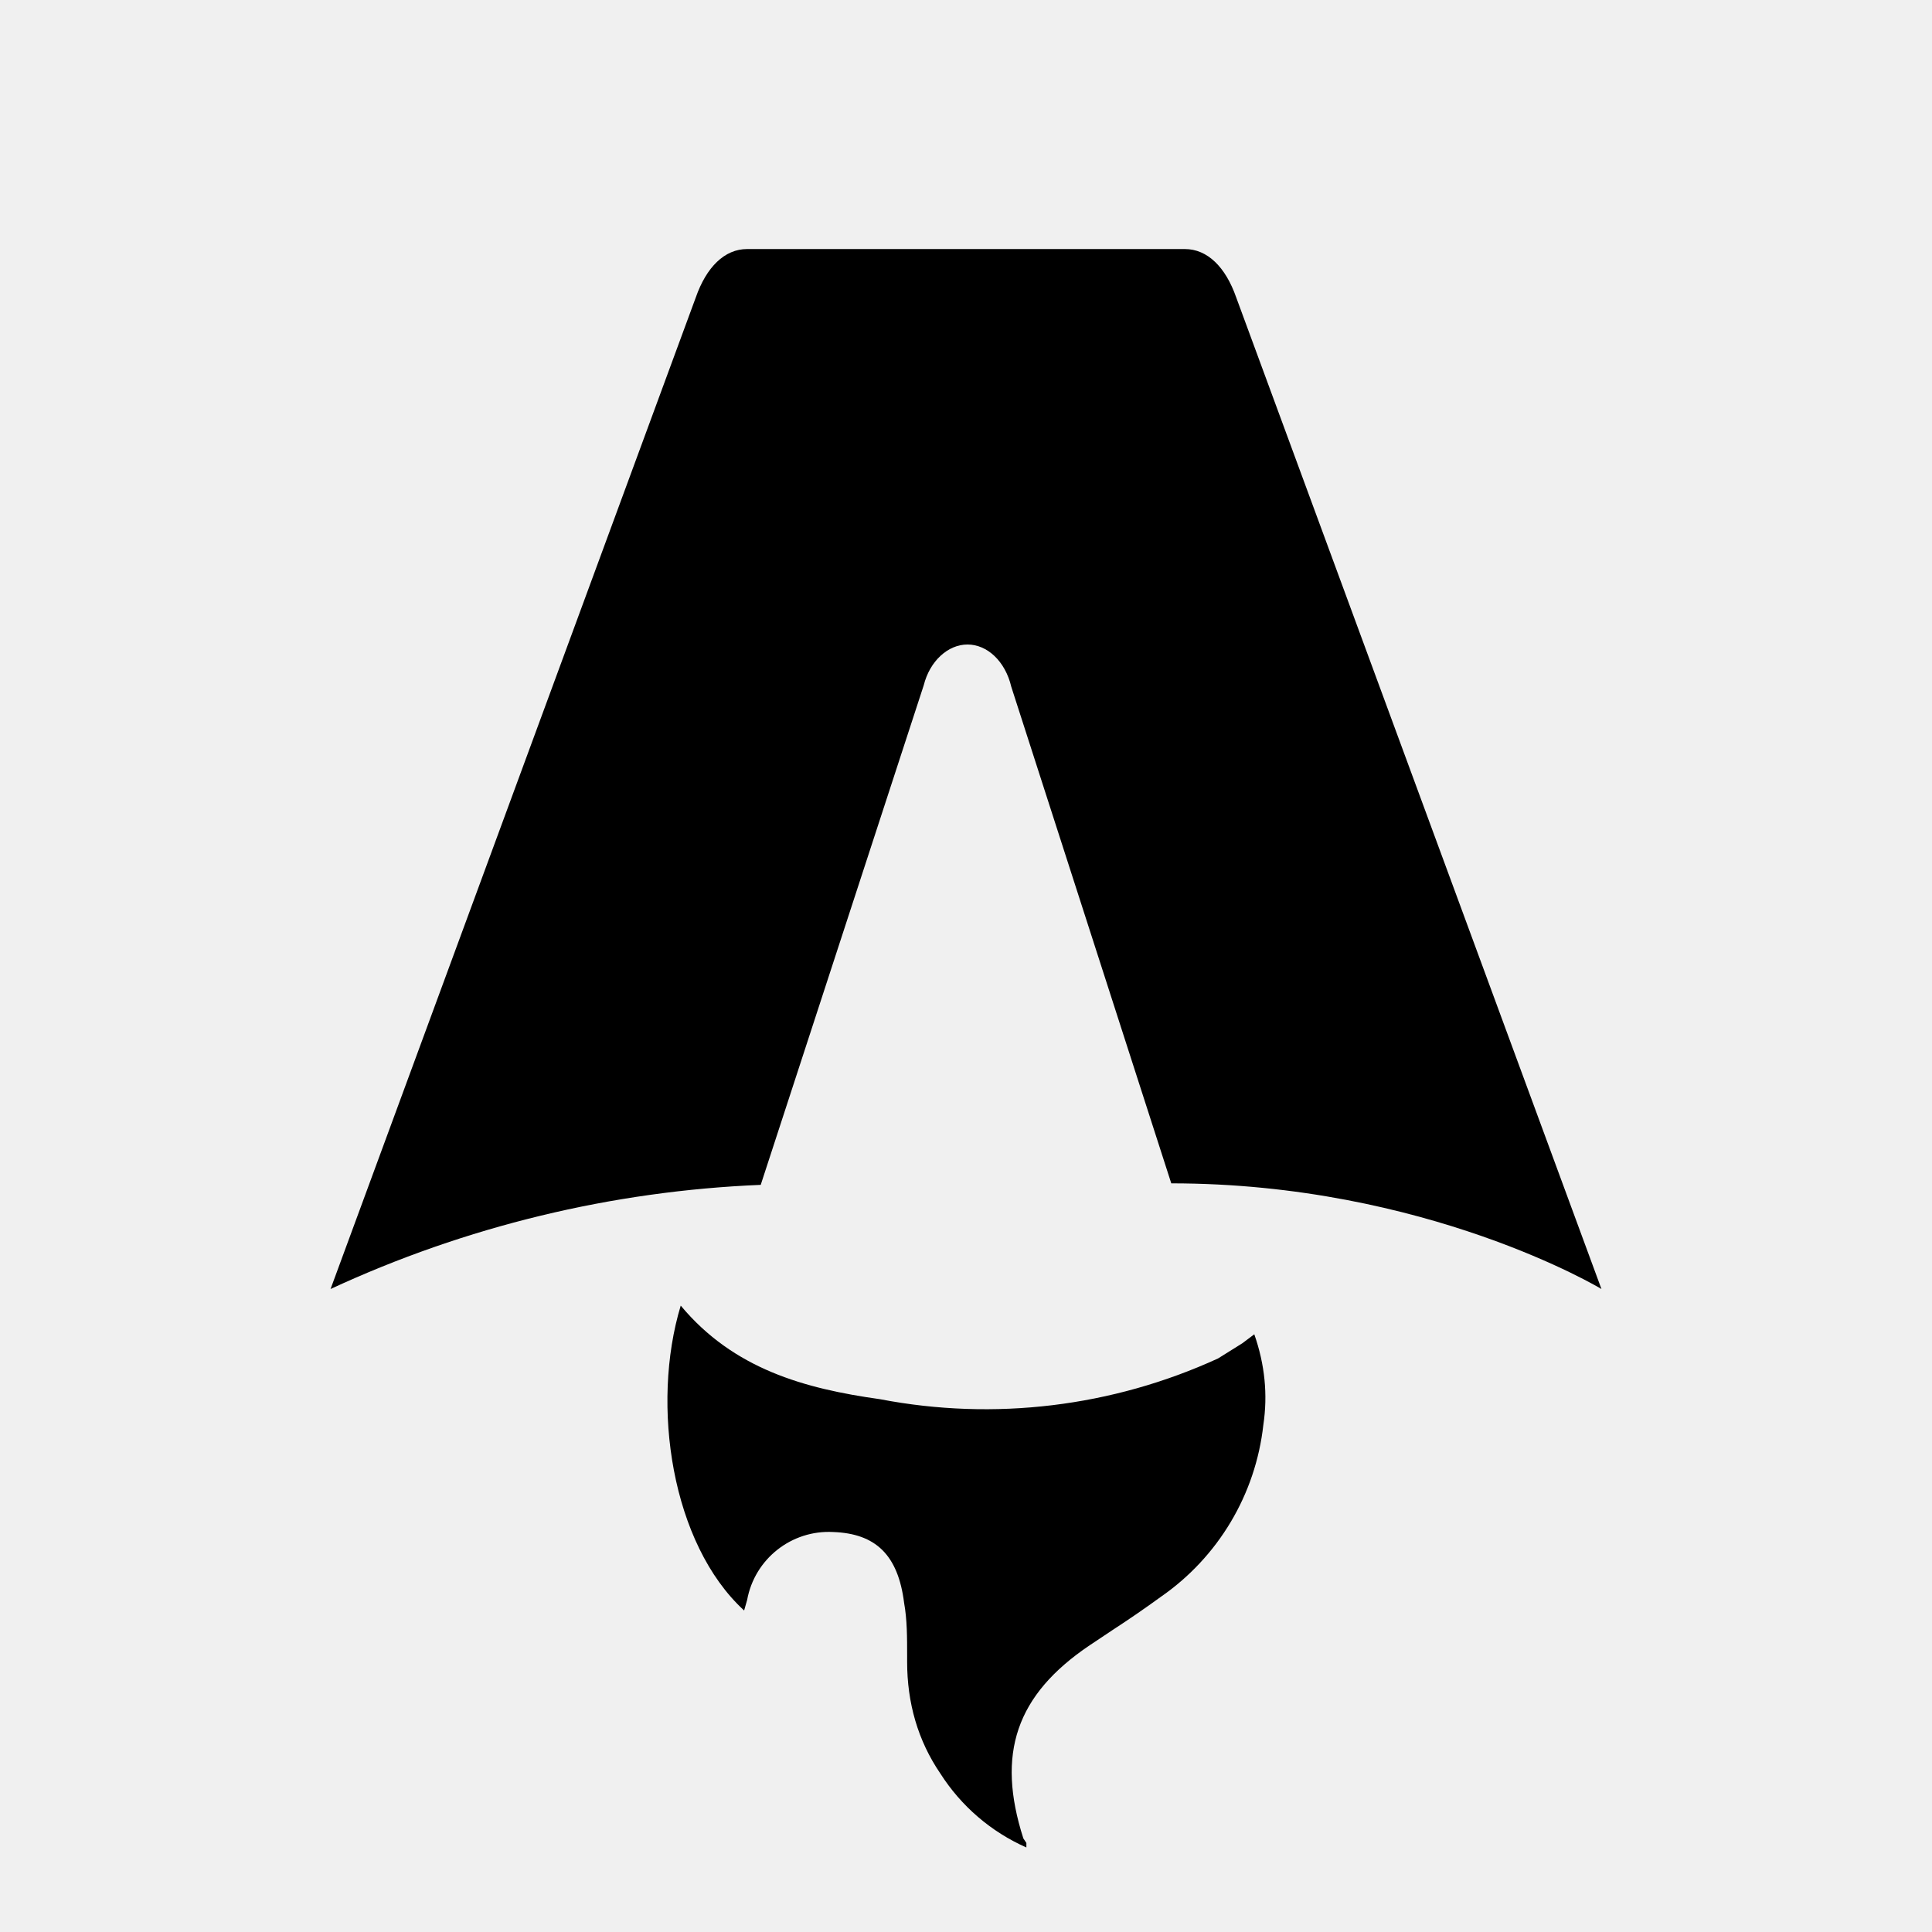
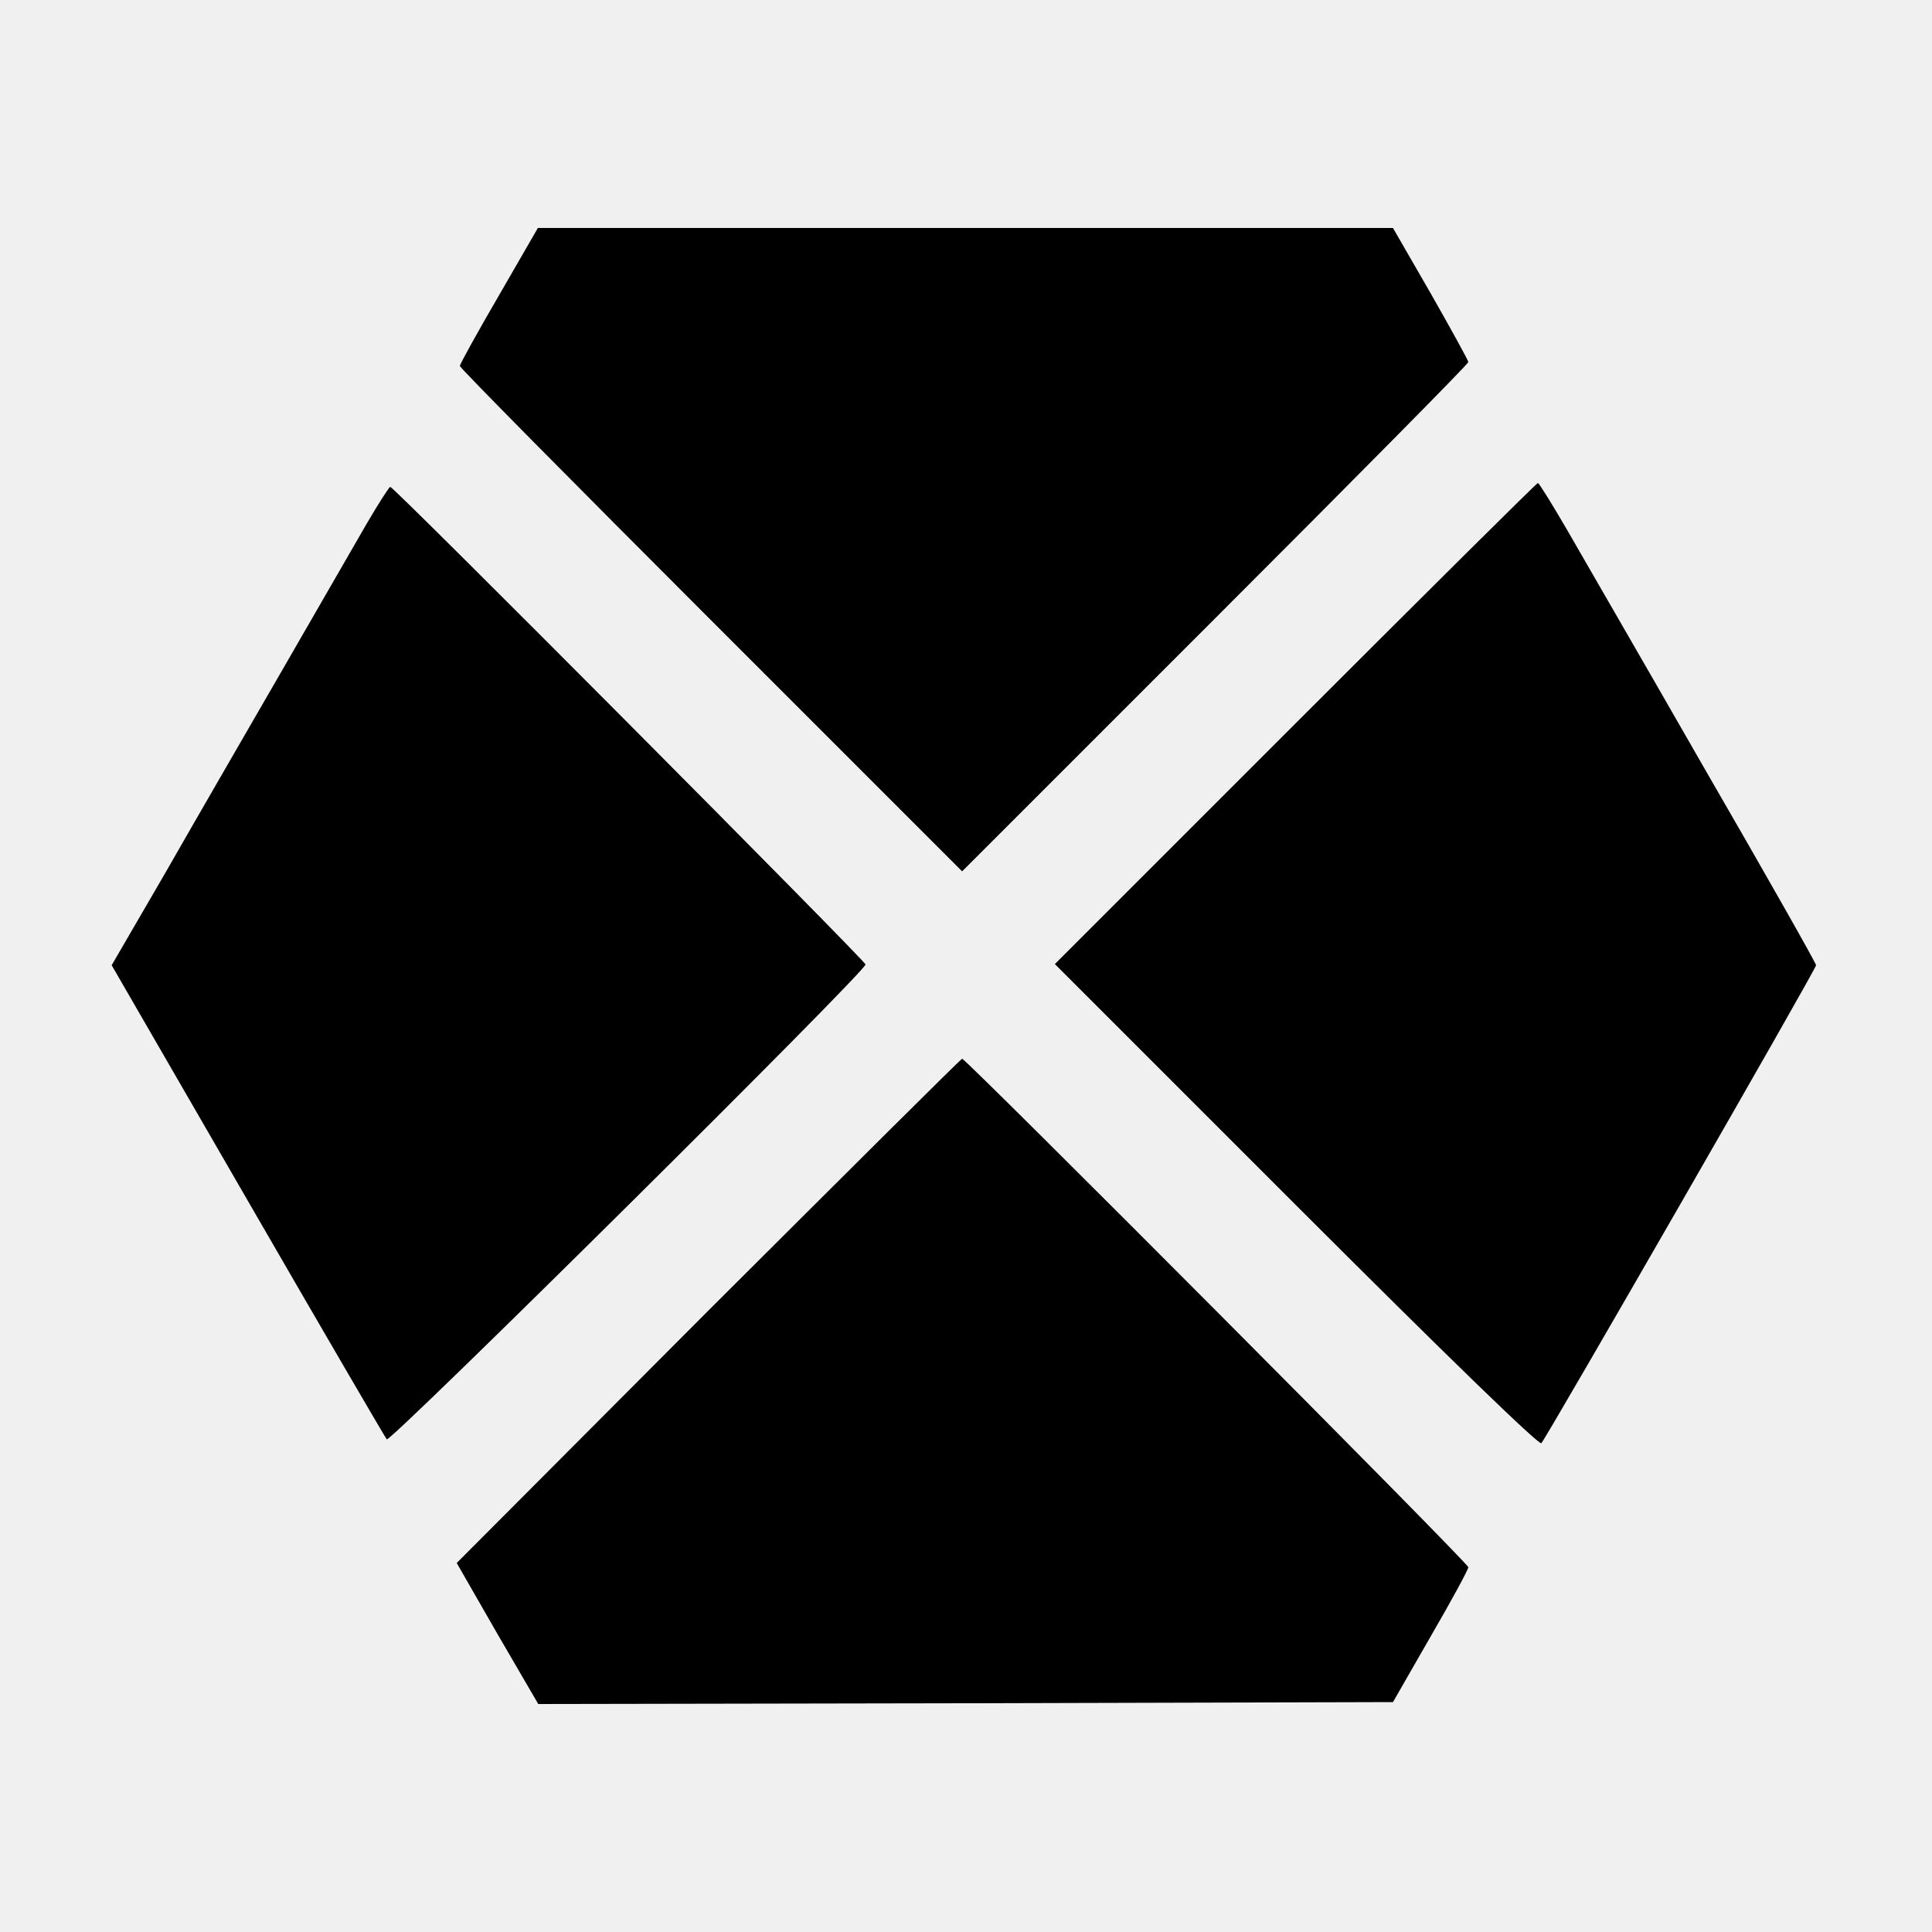
- <svg xmlns="http://www.w3.org/2000/svg" fill="none" viewBox="0 0 128 128">
-   <path d="M50.4 78.5a75.1 75.1 0 0 0-28.5 6.9l24.2-65.7c.7-2 1.9-3.2 3.4-3.2h29c1.5 0 2.7 1.2 3.4 3.2l24.2 65.7s-11.6-7-28.5-7L67 45.5c-.4-1.7-1.6-2.8-2.9-2.8-1.3 0-2.5 1.1-2.9 2.7L50.4 78.5Zm-1.1 28.2Zm-4.2-20.2c-2 6.6-.6 15.8 4.2 20.2a17.5 17.5 0 0 1 .2-.7 5.5 5.5 0 0 1 5.7-4.5c2.8.1 4.3 1.5 4.7 4.7.2 1.1.2 2.3.2 3.5v.4c0 2.7.7 5.2 2.2 7.4a13 13 0 0 0 5.7 4.9v-.3l-.2-.3c-1.8-5.6-.5-9.5 4.4-12.8l1.5-1a73 73 0 0 0 3.2-2.2 16 16 0 0 0 6.8-11.4c.3-2 .1-4-.6-6l-.8.6-1.6 1a37 37 0 0 1-22.4 2.7c-5-.7-9.7-2-13.2-6.2Z" />
-   <style>
-         path { fill: #000; }
-         @media (prefers-color-scheme: dark) {
-             path { fill: #FFF; }
-         }
-     </style>
+ <svg xmlns="http://www.w3.org/2000/svg" version="1.0" width="500pt" height="500pt" viewBox="0 0 500 500" preserveAspectRatio="xMidYMid meet">
+   <g transform="translate(0,500) scale(0.1,-0.1)" fill="#000000" stroke="none">
+     <path d="M1291 4235 c-56 -96 -101 -178 -101 -182 0 -5 293 -301 650 -658 l650 -650 655 655 c360 360 655 658 655 663 0 4 -44 84 -97 177 l-98 170 -1106 0 -1107 0 -101 -175z" />
+     <path d="M3352 3127 l-622 -622 625 -625 c389 -389 628 -621 634 -615 15 17 711 1227 711 1237 0 5 -129 233 -287 506 -157 274 -318 552 -357 620 -39 67 -73 122 -76 122 -3 0 -285 -280 -628 -623z" />
+     <path d="M948 3643 c-31 -54 -129 -224 -218 -378 -89 -154 -225 -389 -301 -522 l-140 -241 352 -609 c193 -334 355 -612 360 -618 9 -9 1239 1210 1239 1229 0 9 -1220 1236 -1230 1236 -3 0 -31 -44 -62 -97z" />
+     <path d="M1833 1608 l-651 -653 105 -183 106 -182 1106 2 1106 3 97 169 c54 93 98 174 98 180 0 11 -1300 1316 -1310 1316 -3 0 -298 -294 -657 -652z" />
+   </g>
</svg>
